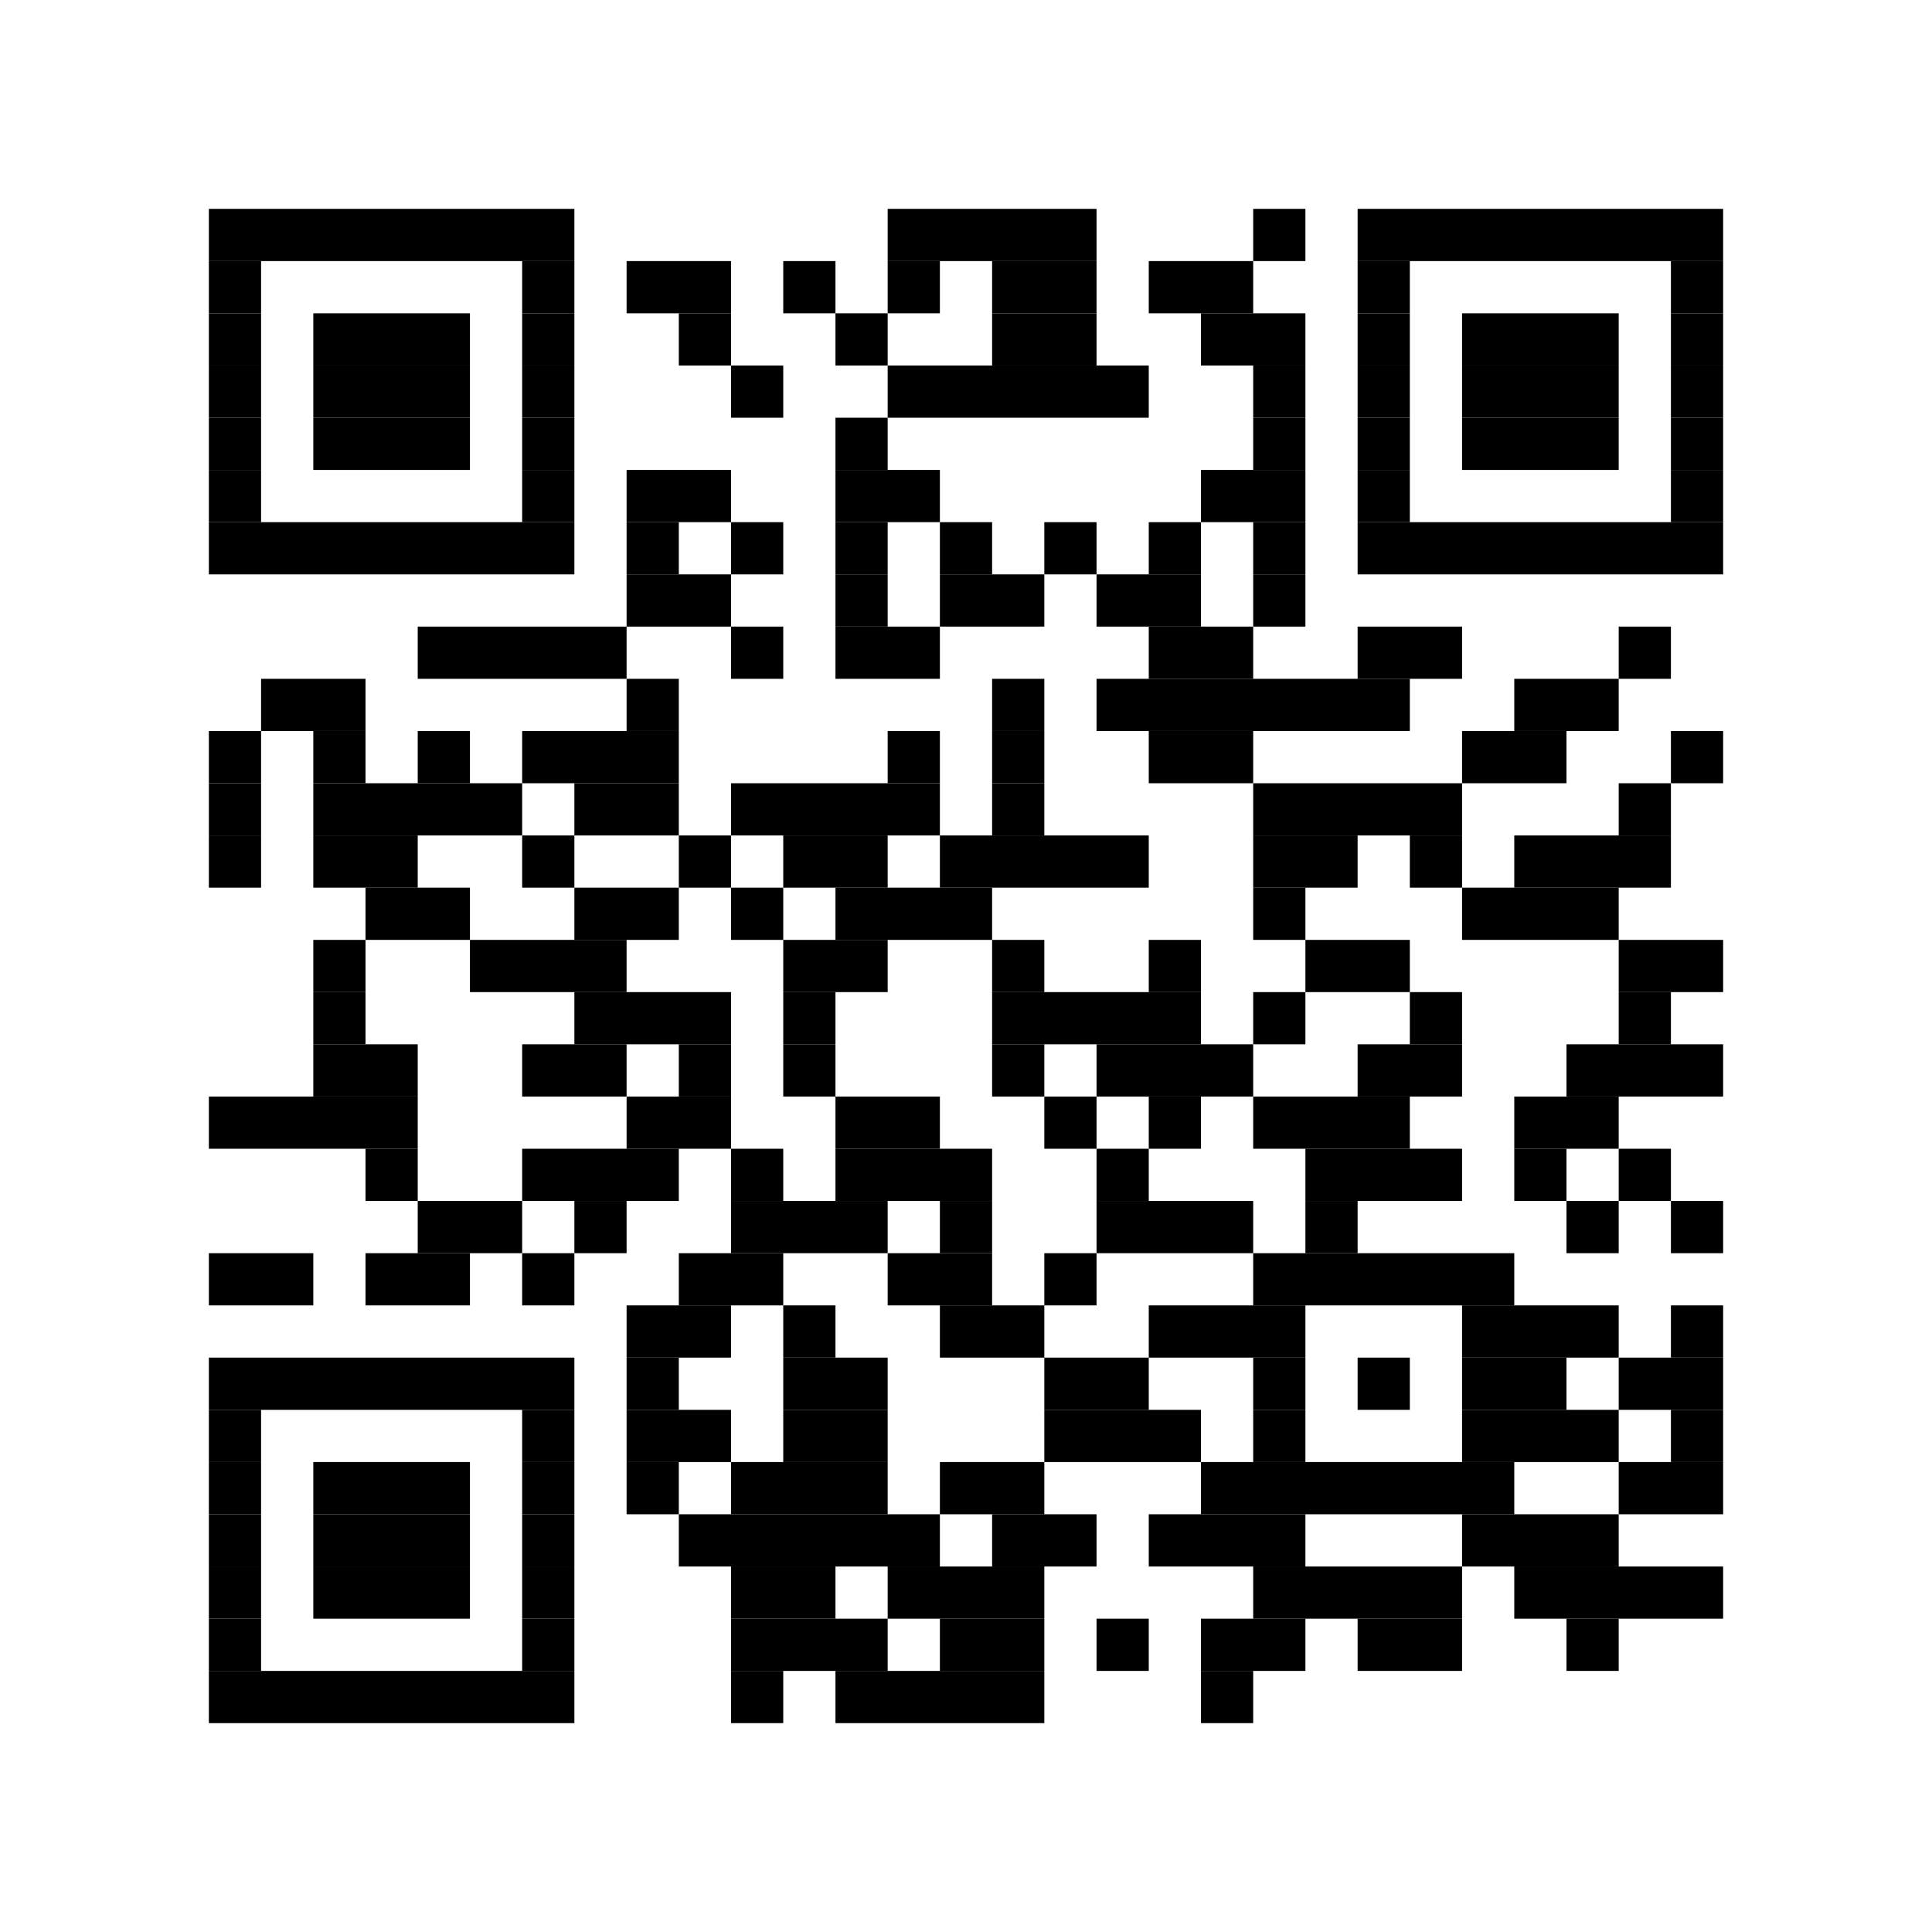
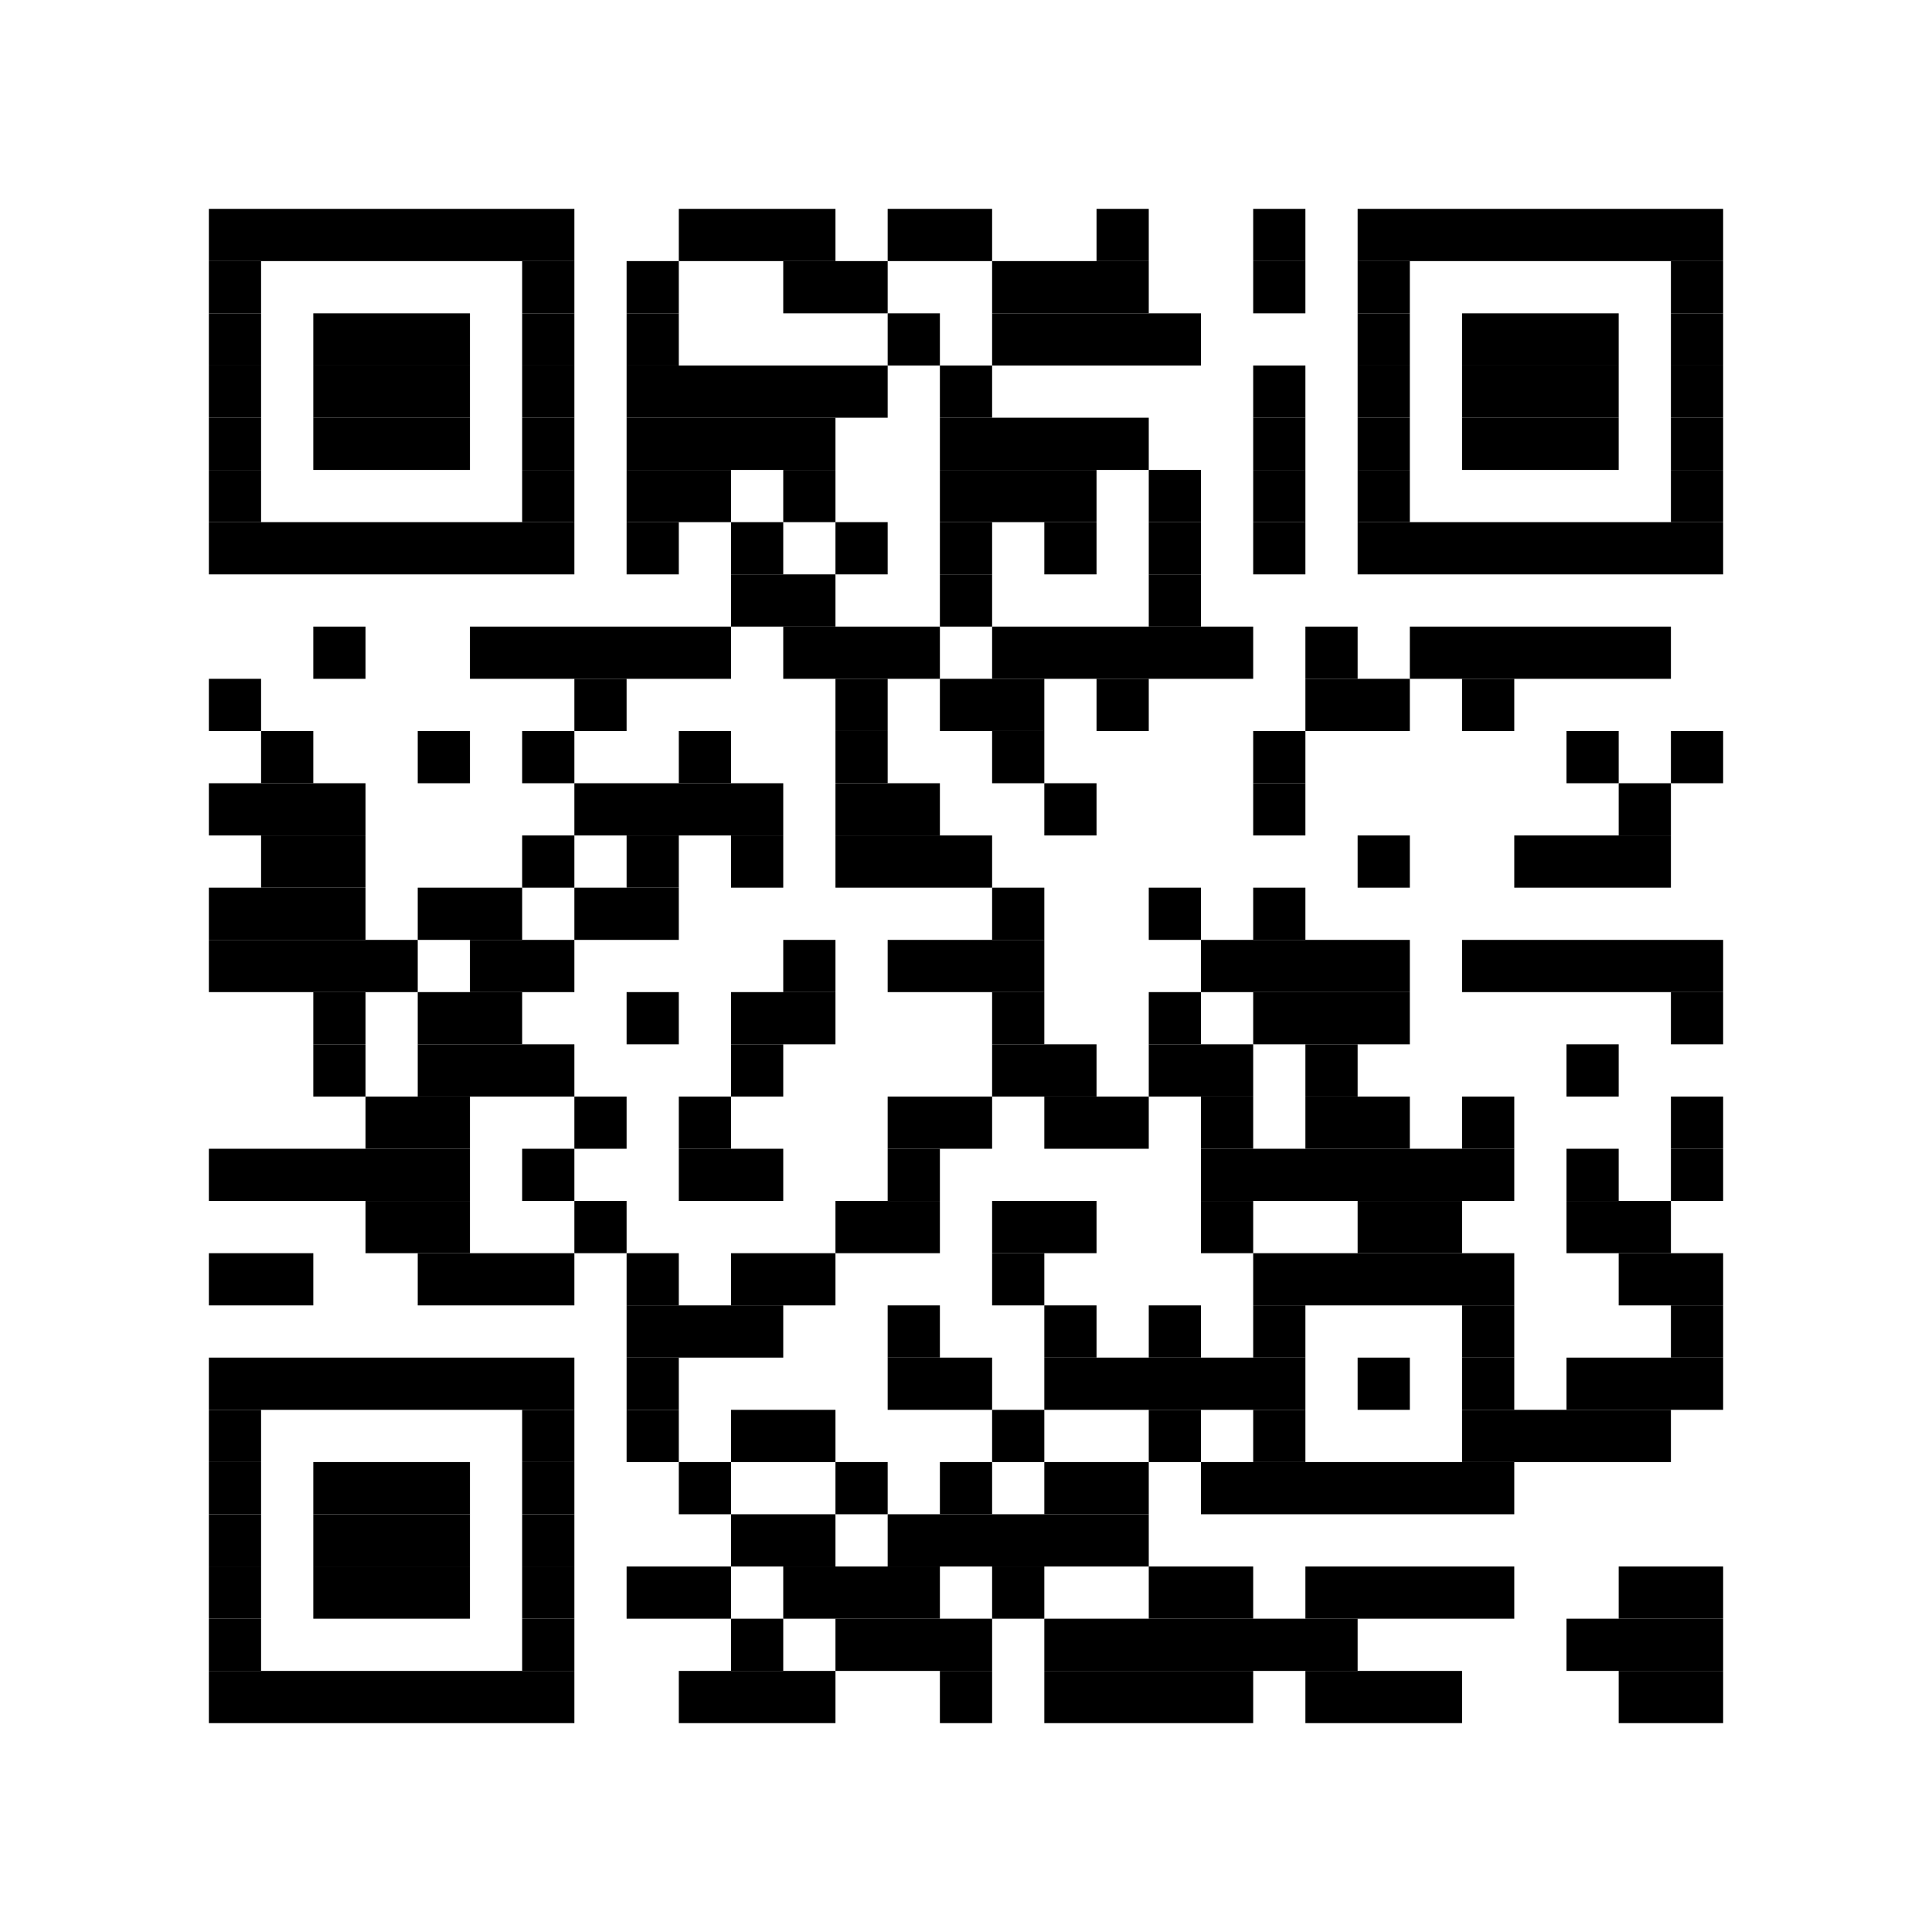
<svg xmlns="http://www.w3.org/2000/svg" width="3.92cm" height="3.92cm" viewBox="0 0 37 37" preserveAspectRatio="none" version="1.1">
  <g id="QRcode">
    <rect x="0" y="0" width="37" height="37" fill="#ffffff" />
    <g id="Pattern">
      <rect x="4" y="4" width="7" height="1" fill="#000000" />
-       <rect x="17" y="4" width="4" height="1" fill="#000000" />
+       <rect x="13" y="4" width="3" height="1" fill="#000000" />
+       <rect x="17" y="4" width="2" height="1" fill="#000000" />
+       <rect x="21" y="4" width="1" height="1" fill="#000000" />
      <rect x="24" y="4" width="1" height="1" fill="#000000" />
      <rect x="26" y="4" width="7" height="1" fill="#000000" />
      <rect x="4" y="5" width="1" height="1" fill="#000000" />
      <rect x="10" y="5" width="1" height="1" fill="#000000" />
-       <rect x="12" y="5" width="2" height="1" fill="#000000" />
-       <rect x="15" y="5" width="1" height="1" fill="#000000" />
-       <rect x="17" y="5" width="1" height="1" fill="#000000" />
-       <rect x="19" y="5" width="2" height="1" fill="#000000" />
-       <rect x="22" y="5" width="2" height="1" fill="#000000" />
+       <rect x="12" y="5" width="1" height="1" fill="#000000" />
+       <rect x="15" y="5" width="2" height="1" fill="#000000" />
+       <rect x="19" y="5" width="3" height="1" fill="#000000" />
+       <rect x="24" y="5" width="1" height="1" fill="#000000" />
      <rect x="26" y="5" width="1" height="1" fill="#000000" />
      <rect x="32" y="5" width="1" height="1" fill="#000000" />
      <rect x="4" y="6" width="1" height="1" fill="#000000" />
      <rect x="6" y="6" width="3" height="1" fill="#000000" />
      <rect x="10" y="6" width="1" height="1" fill="#000000" />
-       <rect x="13" y="6" width="1" height="1" fill="#000000" />
-       <rect x="16" y="6" width="1" height="1" fill="#000000" />
-       <rect x="19" y="6" width="2" height="1" fill="#000000" />
-       <rect x="23" y="6" width="2" height="1" fill="#000000" />
+       <rect x="12" y="6" width="1" height="1" fill="#000000" />
+       <rect x="17" y="6" width="1" height="1" fill="#000000" />
+       <rect x="19" y="6" width="4" height="1" fill="#000000" />
      <rect x="26" y="6" width="1" height="1" fill="#000000" />
      <rect x="28" y="6" width="3" height="1" fill="#000000" />
      <rect x="32" y="6" width="1" height="1" fill="#000000" />
      <rect x="4" y="7" width="1" height="1" fill="#000000" />
      <rect x="6" y="7" width="3" height="1" fill="#000000" />
      <rect x="10" y="7" width="1" height="1" fill="#000000" />
-       <rect x="14" y="7" width="1" height="1" fill="#000000" />
-       <rect x="17" y="7" width="5" height="1" fill="#000000" />
+       <rect x="12" y="7" width="5" height="1" fill="#000000" />
+       <rect x="18" y="7" width="1" height="1" fill="#000000" />
      <rect x="24" y="7" width="1" height="1" fill="#000000" />
      <rect x="26" y="7" width="1" height="1" fill="#000000" />
      <rect x="28" y="7" width="3" height="1" fill="#000000" />
      <rect x="32" y="7" width="1" height="1" fill="#000000" />
      <rect x="4" y="8" width="1" height="1" fill="#000000" />
      <rect x="6" y="8" width="3" height="1" fill="#000000" />
      <rect x="10" y="8" width="1" height="1" fill="#000000" />
-       <rect x="16" y="8" width="1" height="1" fill="#000000" />
+       <rect x="12" y="8" width="4" height="1" fill="#000000" />
+       <rect x="18" y="8" width="4" height="1" fill="#000000" />
      <rect x="24" y="8" width="1" height="1" fill="#000000" />
      <rect x="26" y="8" width="1" height="1" fill="#000000" />
      <rect x="28" y="8" width="3" height="1" fill="#000000" />
      <rect x="32" y="8" width="1" height="1" fill="#000000" />
      <rect x="4" y="9" width="1" height="1" fill="#000000" />
      <rect x="10" y="9" width="1" height="1" fill="#000000" />
      <rect x="12" y="9" width="2" height="1" fill="#000000" />
-       <rect x="16" y="9" width="2" height="1" fill="#000000" />
-       <rect x="23" y="9" width="2" height="1" fill="#000000" />
+       <rect x="15" y="9" width="1" height="1" fill="#000000" />
+       <rect x="18" y="9" width="3" height="1" fill="#000000" />
+       <rect x="22" y="9" width="1" height="1" fill="#000000" />
+       <rect x="24" y="9" width="1" height="1" fill="#000000" />
      <rect x="26" y="9" width="1" height="1" fill="#000000" />
      <rect x="32" y="9" width="1" height="1" fill="#000000" />
      <rect x="4" y="10" width="7" height="1" fill="#000000" />
      <rect x="12" y="10" width="1" height="1" fill="#000000" />
      <rect x="14" y="10" width="1" height="1" fill="#000000" />
      <rect x="16" y="10" width="1" height="1" fill="#000000" />
      <rect x="18" y="10" width="1" height="1" fill="#000000" />
      <rect x="20" y="10" width="1" height="1" fill="#000000" />
      <rect x="22" y="10" width="1" height="1" fill="#000000" />
      <rect x="24" y="10" width="1" height="1" fill="#000000" />
      <rect x="26" y="10" width="7" height="1" fill="#000000" />
-       <rect x="12" y="11" width="2" height="1" fill="#000000" />
-       <rect x="16" y="11" width="1" height="1" fill="#000000" />
-       <rect x="18" y="11" width="2" height="1" fill="#000000" />
-       <rect x="21" y="11" width="2" height="1" fill="#000000" />
-       <rect x="24" y="11" width="1" height="1" fill="#000000" />
-       <rect x="8" y="12" width="4" height="1" fill="#000000" />
-       <rect x="14" y="12" width="1" height="1" fill="#000000" />
-       <rect x="16" y="12" width="2" height="1" fill="#000000" />
-       <rect x="22" y="12" width="2" height="1" fill="#000000" />
-       <rect x="26" y="12" width="2" height="1" fill="#000000" />
-       <rect x="31" y="12" width="1" height="1" fill="#000000" />
-       <rect x="5" y="13" width="2" height="1" fill="#000000" />
-       <rect x="12" y="13" width="1" height="1" fill="#000000" />
-       <rect x="19" y="13" width="1" height="1" fill="#000000" />
-       <rect x="21" y="13" width="6" height="1" fill="#000000" />
-       <rect x="29" y="13" width="2" height="1" fill="#000000" />
-       <rect x="4" y="14" width="1" height="1" fill="#000000" />
-       <rect x="6" y="14" width="1" height="1" fill="#000000" />
+       <rect x="14" y="11" width="2" height="1" fill="#000000" />
+       <rect x="18" y="11" width="1" height="1" fill="#000000" />
+       <rect x="22" y="11" width="1" height="1" fill="#000000" />
+       <rect x="6" y="12" width="1" height="1" fill="#000000" />
+       <rect x="9" y="12" width="5" height="1" fill="#000000" />
+       <rect x="15" y="12" width="3" height="1" fill="#000000" />
+       <rect x="19" y="12" width="5" height="1" fill="#000000" />
+       <rect x="25" y="12" width="1" height="1" fill="#000000" />
+       <rect x="27" y="12" width="5" height="1" fill="#000000" />
+       <rect x="4" y="13" width="1" height="1" fill="#000000" />
+       <rect x="11" y="13" width="1" height="1" fill="#000000" />
+       <rect x="16" y="13" width="1" height="1" fill="#000000" />
+       <rect x="18" y="13" width="2" height="1" fill="#000000" />
+       <rect x="21" y="13" width="1" height="1" fill="#000000" />
+       <rect x="25" y="13" width="2" height="1" fill="#000000" />
+       <rect x="28" y="13" width="1" height="1" fill="#000000" />
+       <rect x="5" y="14" width="1" height="1" fill="#000000" />
      <rect x="8" y="14" width="1" height="1" fill="#000000" />
-       <rect x="10" y="14" width="3" height="1" fill="#000000" />
-       <rect x="17" y="14" width="1" height="1" fill="#000000" />
+       <rect x="10" y="14" width="1" height="1" fill="#000000" />
+       <rect x="13" y="14" width="1" height="1" fill="#000000" />
+       <rect x="16" y="14" width="1" height="1" fill="#000000" />
      <rect x="19" y="14" width="1" height="1" fill="#000000" />
-       <rect x="22" y="14" width="2" height="1" fill="#000000" />
-       <rect x="28" y="14" width="2" height="1" fill="#000000" />
+       <rect x="24" y="14" width="1" height="1" fill="#000000" />
+       <rect x="30" y="14" width="1" height="1" fill="#000000" />
      <rect x="32" y="14" width="1" height="1" fill="#000000" />
-       <rect x="4" y="15" width="1" height="1" fill="#000000" />
-       <rect x="6" y="15" width="4" height="1" fill="#000000" />
-       <rect x="11" y="15" width="2" height="1" fill="#000000" />
-       <rect x="14" y="15" width="4" height="1" fill="#000000" />
-       <rect x="19" y="15" width="1" height="1" fill="#000000" />
-       <rect x="24" y="15" width="4" height="1" fill="#000000" />
+       <rect x="4" y="15" width="3" height="1" fill="#000000" />
+       <rect x="11" y="15" width="4" height="1" fill="#000000" />
+       <rect x="16" y="15" width="2" height="1" fill="#000000" />
+       <rect x="20" y="15" width="1" height="1" fill="#000000" />
+       <rect x="24" y="15" width="1" height="1" fill="#000000" />
      <rect x="31" y="15" width="1" height="1" fill="#000000" />
-       <rect x="4" y="16" width="1" height="1" fill="#000000" />
-       <rect x="6" y="16" width="2" height="1" fill="#000000" />
+       <rect x="5" y="16" width="2" height="1" fill="#000000" />
      <rect x="10" y="16" width="1" height="1" fill="#000000" />
-       <rect x="13" y="16" width="1" height="1" fill="#000000" />
-       <rect x="15" y="16" width="2" height="1" fill="#000000" />
-       <rect x="18" y="16" width="4" height="1" fill="#000000" />
-       <rect x="24" y="16" width="2" height="1" fill="#000000" />
-       <rect x="27" y="16" width="1" height="1" fill="#000000" />
+       <rect x="12" y="16" width="1" height="1" fill="#000000" />
+       <rect x="14" y="16" width="1" height="1" fill="#000000" />
+       <rect x="16" y="16" width="3" height="1" fill="#000000" />
+       <rect x="26" y="16" width="1" height="1" fill="#000000" />
      <rect x="29" y="16" width="3" height="1" fill="#000000" />
-       <rect x="7" y="17" width="2" height="1" fill="#000000" />
+       <rect x="4" y="17" width="3" height="1" fill="#000000" />
+       <rect x="8" y="17" width="2" height="1" fill="#000000" />
      <rect x="11" y="17" width="2" height="1" fill="#000000" />
-       <rect x="14" y="17" width="1" height="1" fill="#000000" />
-       <rect x="16" y="17" width="3" height="1" fill="#000000" />
+       <rect x="19" y="17" width="1" height="1" fill="#000000" />
+       <rect x="22" y="17" width="1" height="1" fill="#000000" />
      <rect x="24" y="17" width="1" height="1" fill="#000000" />
-       <rect x="28" y="17" width="3" height="1" fill="#000000" />
-       <rect x="6" y="18" width="1" height="1" fill="#000000" />
-       <rect x="9" y="18" width="3" height="1" fill="#000000" />
-       <rect x="15" y="18" width="2" height="1" fill="#000000" />
-       <rect x="19" y="18" width="1" height="1" fill="#000000" />
-       <rect x="22" y="18" width="1" height="1" fill="#000000" />
-       <rect x="25" y="18" width="2" height="1" fill="#000000" />
-       <rect x="31" y="18" width="2" height="1" fill="#000000" />
+       <rect x="4" y="18" width="4" height="1" fill="#000000" />
+       <rect x="9" y="18" width="2" height="1" fill="#000000" />
+       <rect x="15" y="18" width="1" height="1" fill="#000000" />
+       <rect x="17" y="18" width="3" height="1" fill="#000000" />
+       <rect x="23" y="18" width="4" height="1" fill="#000000" />
+       <rect x="28" y="18" width="5" height="1" fill="#000000" />
      <rect x="6" y="19" width="1" height="1" fill="#000000" />
-       <rect x="11" y="19" width="3" height="1" fill="#000000" />
-       <rect x="15" y="19" width="1" height="1" fill="#000000" />
-       <rect x="19" y="19" width="4" height="1" fill="#000000" />
-       <rect x="24" y="19" width="1" height="1" fill="#000000" />
-       <rect x="27" y="19" width="1" height="1" fill="#000000" />
-       <rect x="31" y="19" width="1" height="1" fill="#000000" />
-       <rect x="6" y="20" width="2" height="1" fill="#000000" />
-       <rect x="10" y="20" width="2" height="1" fill="#000000" />
-       <rect x="13" y="20" width="1" height="1" fill="#000000" />
-       <rect x="15" y="20" width="1" height="1" fill="#000000" />
-       <rect x="19" y="20" width="1" height="1" fill="#000000" />
-       <rect x="21" y="20" width="3" height="1" fill="#000000" />
-       <rect x="26" y="20" width="2" height="1" fill="#000000" />
-       <rect x="30" y="20" width="3" height="1" fill="#000000" />
-       <rect x="4" y="21" width="4" height="1" fill="#000000" />
-       <rect x="12" y="21" width="2" height="1" fill="#000000" />
-       <rect x="16" y="21" width="2" height="1" fill="#000000" />
-       <rect x="20" y="21" width="1" height="1" fill="#000000" />
-       <rect x="22" y="21" width="1" height="1" fill="#000000" />
-       <rect x="24" y="21" width="3" height="1" fill="#000000" />
-       <rect x="29" y="21" width="2" height="1" fill="#000000" />
-       <rect x="7" y="22" width="1" height="1" fill="#000000" />
-       <rect x="10" y="22" width="3" height="1" fill="#000000" />
-       <rect x="14" y="22" width="1" height="1" fill="#000000" />
-       <rect x="16" y="22" width="3" height="1" fill="#000000" />
-       <rect x="21" y="22" width="1" height="1" fill="#000000" />
-       <rect x="25" y="22" width="3" height="1" fill="#000000" />
-       <rect x="29" y="22" width="1" height="1" fill="#000000" />
-       <rect x="31" y="22" width="1" height="1" fill="#000000" />
-       <rect x="8" y="23" width="2" height="1" fill="#000000" />
+       <rect x="8" y="19" width="2" height="1" fill="#000000" />
+       <rect x="12" y="19" width="1" height="1" fill="#000000" />
+       <rect x="14" y="19" width="2" height="1" fill="#000000" />
+       <rect x="19" y="19" width="1" height="1" fill="#000000" />
+       <rect x="22" y="19" width="1" height="1" fill="#000000" />
+       <rect x="24" y="19" width="3" height="1" fill="#000000" />
+       <rect x="32" y="19" width="1" height="1" fill="#000000" />
+       <rect x="6" y="20" width="1" height="1" fill="#000000" />
+       <rect x="8" y="20" width="3" height="1" fill="#000000" />
+       <rect x="14" y="20" width="1" height="1" fill="#000000" />
+       <rect x="19" y="20" width="2" height="1" fill="#000000" />
+       <rect x="22" y="20" width="2" height="1" fill="#000000" />
+       <rect x="25" y="20" width="1" height="1" fill="#000000" />
+       <rect x="30" y="20" width="1" height="1" fill="#000000" />
+       <rect x="7" y="21" width="2" height="1" fill="#000000" />
+       <rect x="11" y="21" width="1" height="1" fill="#000000" />
+       <rect x="13" y="21" width="1" height="1" fill="#000000" />
+       <rect x="17" y="21" width="2" height="1" fill="#000000" />
+       <rect x="20" y="21" width="2" height="1" fill="#000000" />
+       <rect x="23" y="21" width="1" height="1" fill="#000000" />
+       <rect x="25" y="21" width="2" height="1" fill="#000000" />
+       <rect x="28" y="21" width="1" height="1" fill="#000000" />
+       <rect x="32" y="21" width="1" height="1" fill="#000000" />
+       <rect x="4" y="22" width="5" height="1" fill="#000000" />
+       <rect x="10" y="22" width="1" height="1" fill="#000000" />
+       <rect x="13" y="22" width="2" height="1" fill="#000000" />
+       <rect x="17" y="22" width="1" height="1" fill="#000000" />
+       <rect x="23" y="22" width="6" height="1" fill="#000000" />
+       <rect x="30" y="22" width="1" height="1" fill="#000000" />
+       <rect x="32" y="22" width="1" height="1" fill="#000000" />
+       <rect x="7" y="23" width="2" height="1" fill="#000000" />
      <rect x="11" y="23" width="1" height="1" fill="#000000" />
-       <rect x="14" y="23" width="3" height="1" fill="#000000" />
-       <rect x="18" y="23" width="1" height="1" fill="#000000" />
-       <rect x="21" y="23" width="3" height="1" fill="#000000" />
-       <rect x="25" y="23" width="1" height="1" fill="#000000" />
-       <rect x="30" y="23" width="1" height="1" fill="#000000" />
-       <rect x="32" y="23" width="1" height="1" fill="#000000" />
+       <rect x="16" y="23" width="2" height="1" fill="#000000" />
+       <rect x="19" y="23" width="2" height="1" fill="#000000" />
+       <rect x="23" y="23" width="1" height="1" fill="#000000" />
+       <rect x="26" y="23" width="2" height="1" fill="#000000" />
+       <rect x="30" y="23" width="2" height="1" fill="#000000" />
      <rect x="4" y="24" width="2" height="1" fill="#000000" />
-       <rect x="7" y="24" width="2" height="1" fill="#000000" />
-       <rect x="10" y="24" width="1" height="1" fill="#000000" />
-       <rect x="13" y="24" width="2" height="1" fill="#000000" />
-       <rect x="17" y="24" width="2" height="1" fill="#000000" />
-       <rect x="20" y="24" width="1" height="1" fill="#000000" />
+       <rect x="8" y="24" width="3" height="1" fill="#000000" />
+       <rect x="12" y="24" width="1" height="1" fill="#000000" />
+       <rect x="14" y="24" width="2" height="1" fill="#000000" />
+       <rect x="19" y="24" width="1" height="1" fill="#000000" />
      <rect x="24" y="24" width="5" height="1" fill="#000000" />
-       <rect x="12" y="25" width="2" height="1" fill="#000000" />
-       <rect x="15" y="25" width="1" height="1" fill="#000000" />
-       <rect x="18" y="25" width="2" height="1" fill="#000000" />
-       <rect x="22" y="25" width="3" height="1" fill="#000000" />
-       <rect x="28" y="25" width="3" height="1" fill="#000000" />
+       <rect x="31" y="24" width="2" height="1" fill="#000000" />
+       <rect x="12" y="25" width="3" height="1" fill="#000000" />
+       <rect x="17" y="25" width="1" height="1" fill="#000000" />
+       <rect x="20" y="25" width="1" height="1" fill="#000000" />
+       <rect x="22" y="25" width="1" height="1" fill="#000000" />
+       <rect x="24" y="25" width="1" height="1" fill="#000000" />
+       <rect x="28" y="25" width="1" height="1" fill="#000000" />
      <rect x="32" y="25" width="1" height="1" fill="#000000" />
      <rect x="4" y="26" width="7" height="1" fill="#000000" />
      <rect x="12" y="26" width="1" height="1" fill="#000000" />
-       <rect x="15" y="26" width="2" height="1" fill="#000000" />
-       <rect x="20" y="26" width="2" height="1" fill="#000000" />
-       <rect x="24" y="26" width="1" height="1" fill="#000000" />
+       <rect x="17" y="26" width="2" height="1" fill="#000000" />
+       <rect x="20" y="26" width="5" height="1" fill="#000000" />
      <rect x="26" y="26" width="1" height="1" fill="#000000" />
-       <rect x="28" y="26" width="2" height="1" fill="#000000" />
-       <rect x="31" y="26" width="2" height="1" fill="#000000" />
+       <rect x="28" y="26" width="1" height="1" fill="#000000" />
+       <rect x="30" y="26" width="3" height="1" fill="#000000" />
      <rect x="4" y="27" width="1" height="1" fill="#000000" />
      <rect x="10" y="27" width="1" height="1" fill="#000000" />
-       <rect x="12" y="27" width="2" height="1" fill="#000000" />
-       <rect x="15" y="27" width="2" height="1" fill="#000000" />
-       <rect x="20" y="27" width="3" height="1" fill="#000000" />
+       <rect x="12" y="27" width="1" height="1" fill="#000000" />
+       <rect x="14" y="27" width="2" height="1" fill="#000000" />
+       <rect x="19" y="27" width="1" height="1" fill="#000000" />
+       <rect x="22" y="27" width="1" height="1" fill="#000000" />
      <rect x="24" y="27" width="1" height="1" fill="#000000" />
-       <rect x="28" y="27" width="3" height="1" fill="#000000" />
-       <rect x="32" y="27" width="1" height="1" fill="#000000" />
+       <rect x="28" y="27" width="4" height="1" fill="#000000" />
      <rect x="4" y="28" width="1" height="1" fill="#000000" />
      <rect x="6" y="28" width="3" height="1" fill="#000000" />
      <rect x="10" y="28" width="1" height="1" fill="#000000" />
-       <rect x="12" y="28" width="1" height="1" fill="#000000" />
-       <rect x="14" y="28" width="3" height="1" fill="#000000" />
-       <rect x="18" y="28" width="2" height="1" fill="#000000" />
+       <rect x="13" y="28" width="1" height="1" fill="#000000" />
+       <rect x="16" y="28" width="1" height="1" fill="#000000" />
+       <rect x="18" y="28" width="1" height="1" fill="#000000" />
+       <rect x="20" y="28" width="2" height="1" fill="#000000" />
      <rect x="23" y="28" width="6" height="1" fill="#000000" />
-       <rect x="31" y="28" width="2" height="1" fill="#000000" />
      <rect x="4" y="29" width="1" height="1" fill="#000000" />
      <rect x="6" y="29" width="3" height="1" fill="#000000" />
      <rect x="10" y="29" width="1" height="1" fill="#000000" />
-       <rect x="13" y="29" width="5" height="1" fill="#000000" />
-       <rect x="19" y="29" width="2" height="1" fill="#000000" />
-       <rect x="22" y="29" width="3" height="1" fill="#000000" />
-       <rect x="28" y="29" width="3" height="1" fill="#000000" />
+       <rect x="14" y="29" width="2" height="1" fill="#000000" />
+       <rect x="17" y="29" width="5" height="1" fill="#000000" />
      <rect x="4" y="30" width="1" height="1" fill="#000000" />
      <rect x="6" y="30" width="3" height="1" fill="#000000" />
      <rect x="10" y="30" width="1" height="1" fill="#000000" />
-       <rect x="14" y="30" width="2" height="1" fill="#000000" />
-       <rect x="17" y="30" width="3" height="1" fill="#000000" />
-       <rect x="24" y="30" width="4" height="1" fill="#000000" />
-       <rect x="29" y="30" width="4" height="1" fill="#000000" />
+       <rect x="12" y="30" width="2" height="1" fill="#000000" />
+       <rect x="15" y="30" width="3" height="1" fill="#000000" />
+       <rect x="19" y="30" width="1" height="1" fill="#000000" />
+       <rect x="22" y="30" width="2" height="1" fill="#000000" />
+       <rect x="25" y="30" width="4" height="1" fill="#000000" />
+       <rect x="31" y="30" width="2" height="1" fill="#000000" />
      <rect x="4" y="31" width="1" height="1" fill="#000000" />
      <rect x="10" y="31" width="1" height="1" fill="#000000" />
-       <rect x="14" y="31" width="3" height="1" fill="#000000" />
-       <rect x="18" y="31" width="2" height="1" fill="#000000" />
-       <rect x="21" y="31" width="1" height="1" fill="#000000" />
-       <rect x="23" y="31" width="2" height="1" fill="#000000" />
-       <rect x="26" y="31" width="2" height="1" fill="#000000" />
-       <rect x="30" y="31" width="1" height="1" fill="#000000" />
+       <rect x="14" y="31" width="1" height="1" fill="#000000" />
+       <rect x="16" y="31" width="3" height="1" fill="#000000" />
+       <rect x="20" y="31" width="6" height="1" fill="#000000" />
+       <rect x="30" y="31" width="3" height="1" fill="#000000" />
      <rect x="4" y="32" width="7" height="1" fill="#000000" />
-       <rect x="14" y="32" width="1" height="1" fill="#000000" />
-       <rect x="16" y="32" width="4" height="1" fill="#000000" />
-       <rect x="23" y="32" width="1" height="1" fill="#000000" />
+       <rect x="13" y="32" width="3" height="1" fill="#000000" />
+       <rect x="18" y="32" width="1" height="1" fill="#000000" />
+       <rect x="20" y="32" width="4" height="1" fill="#000000" />
+       <rect x="25" y="32" width="3" height="1" fill="#000000" />
+       <rect x="31" y="32" width="2" height="1" fill="#000000" />
    </g>
  </g>
</svg>
